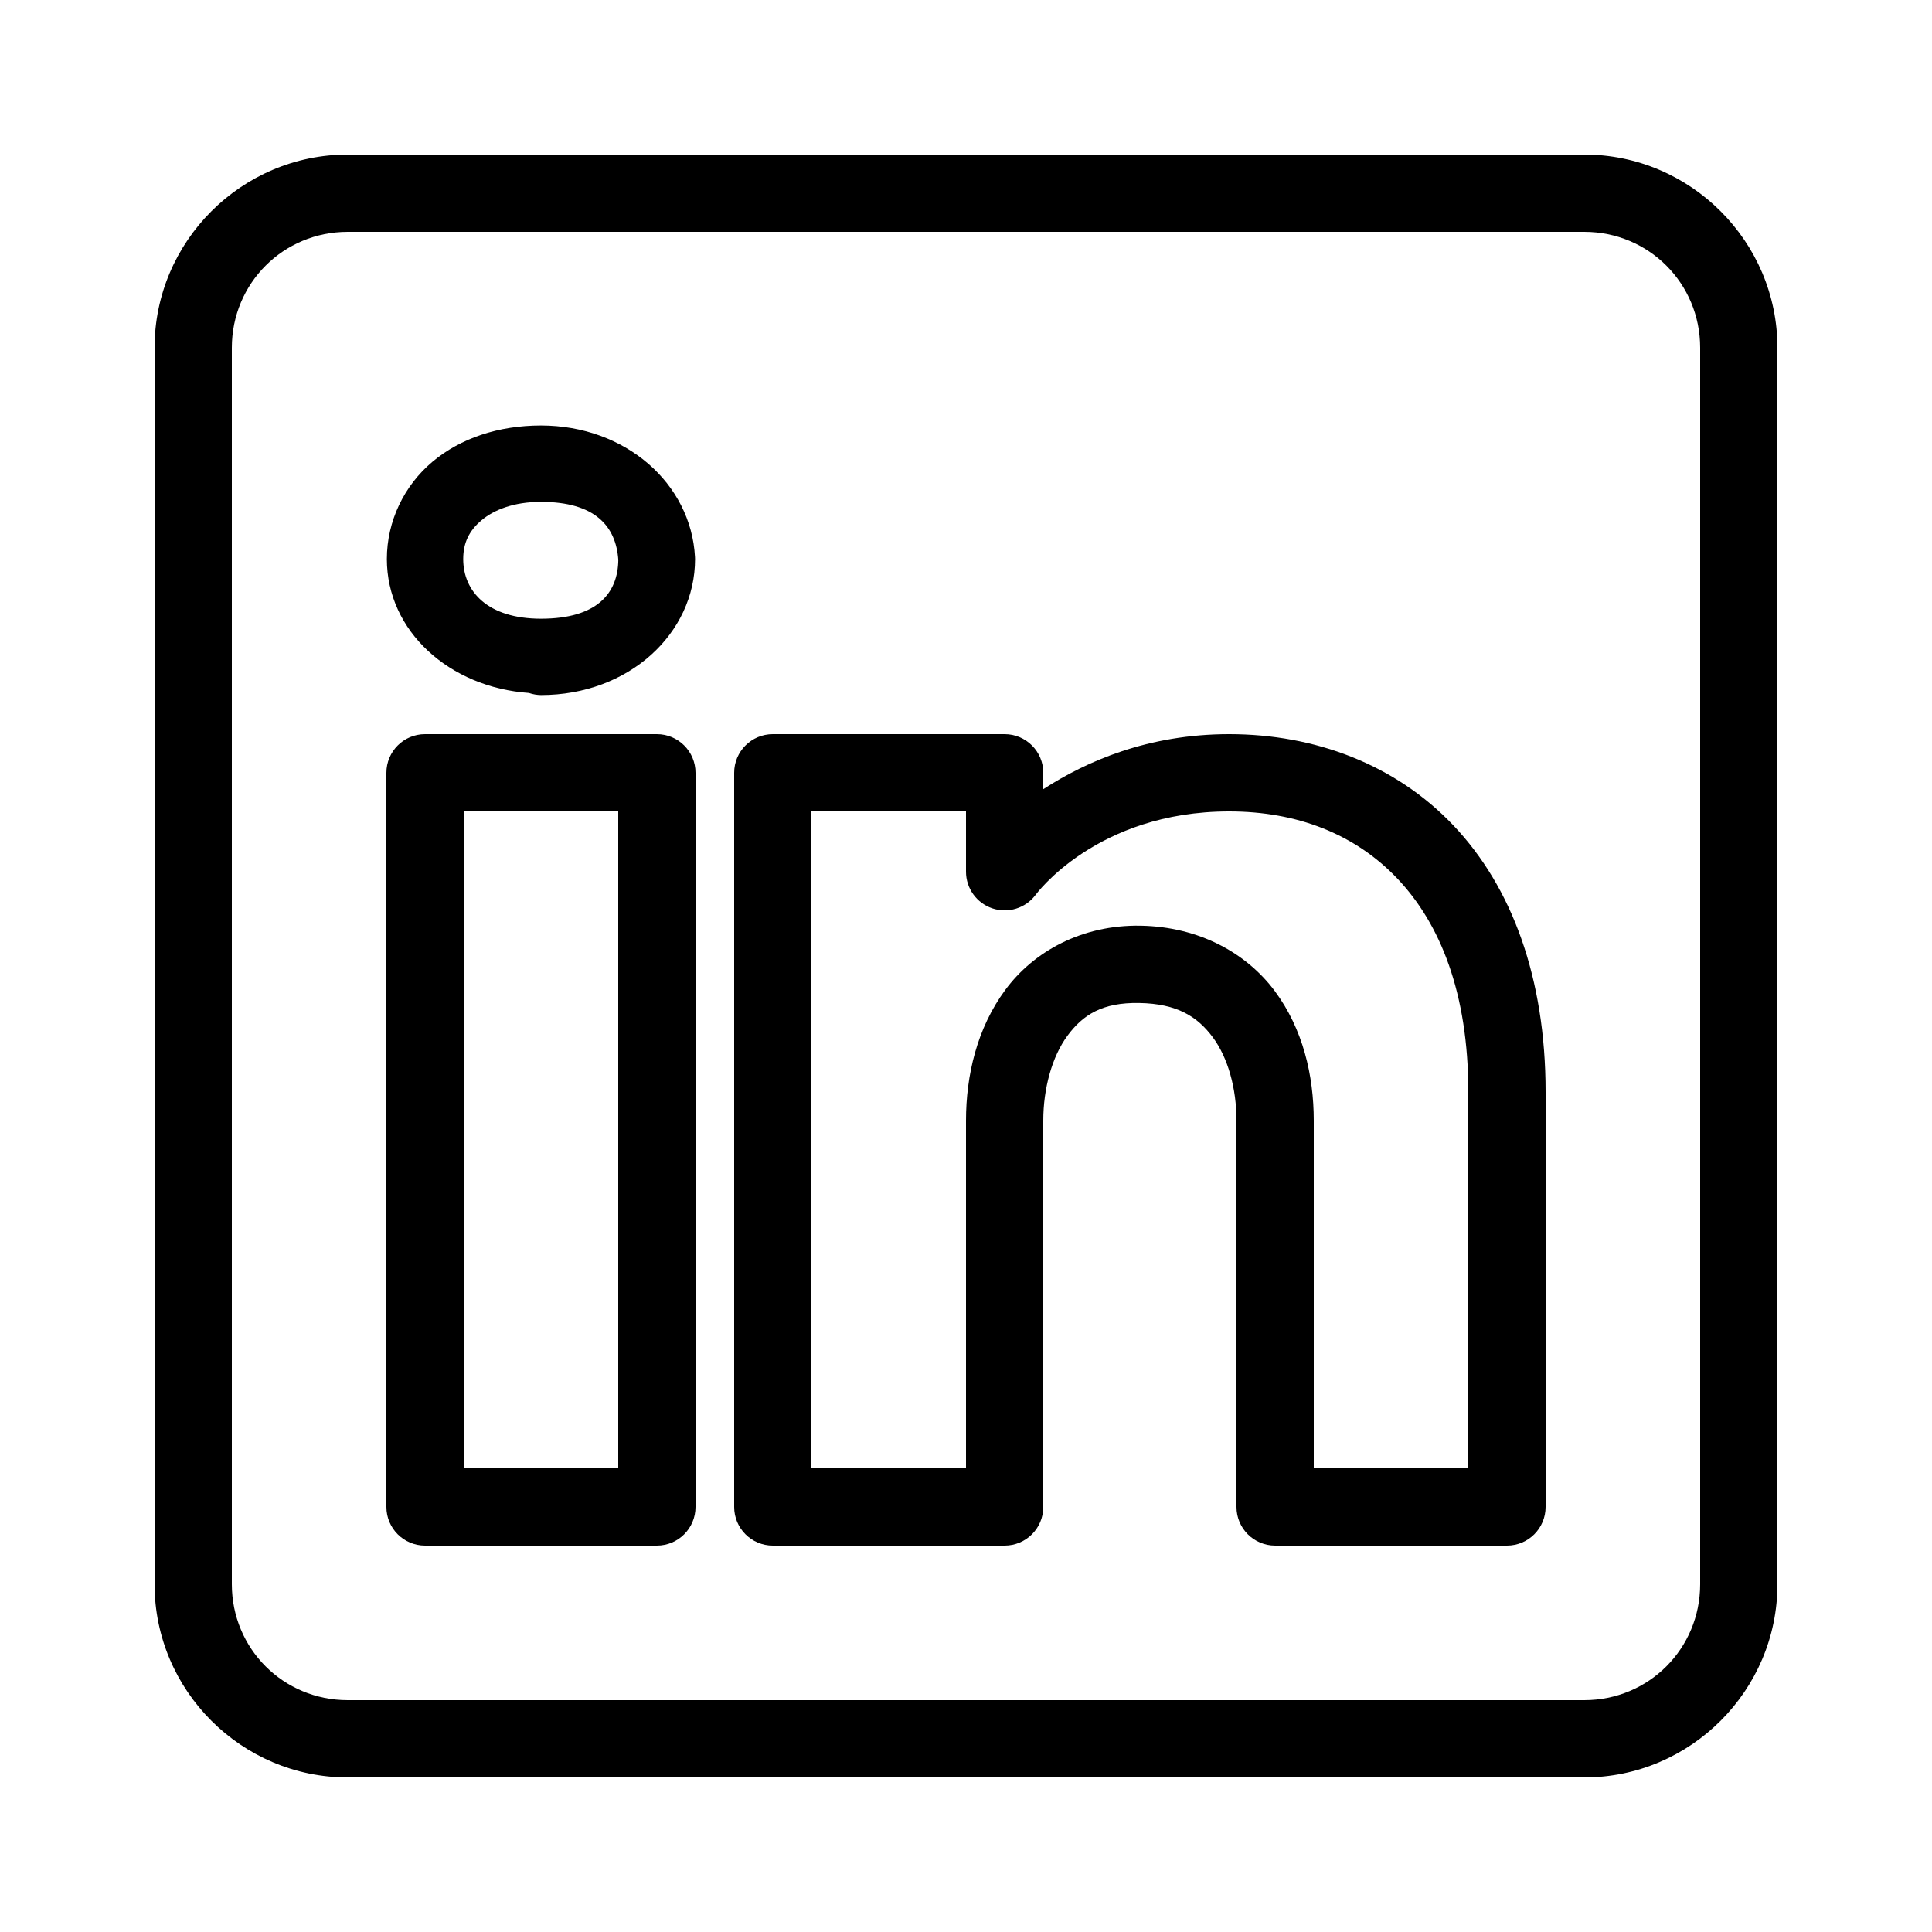
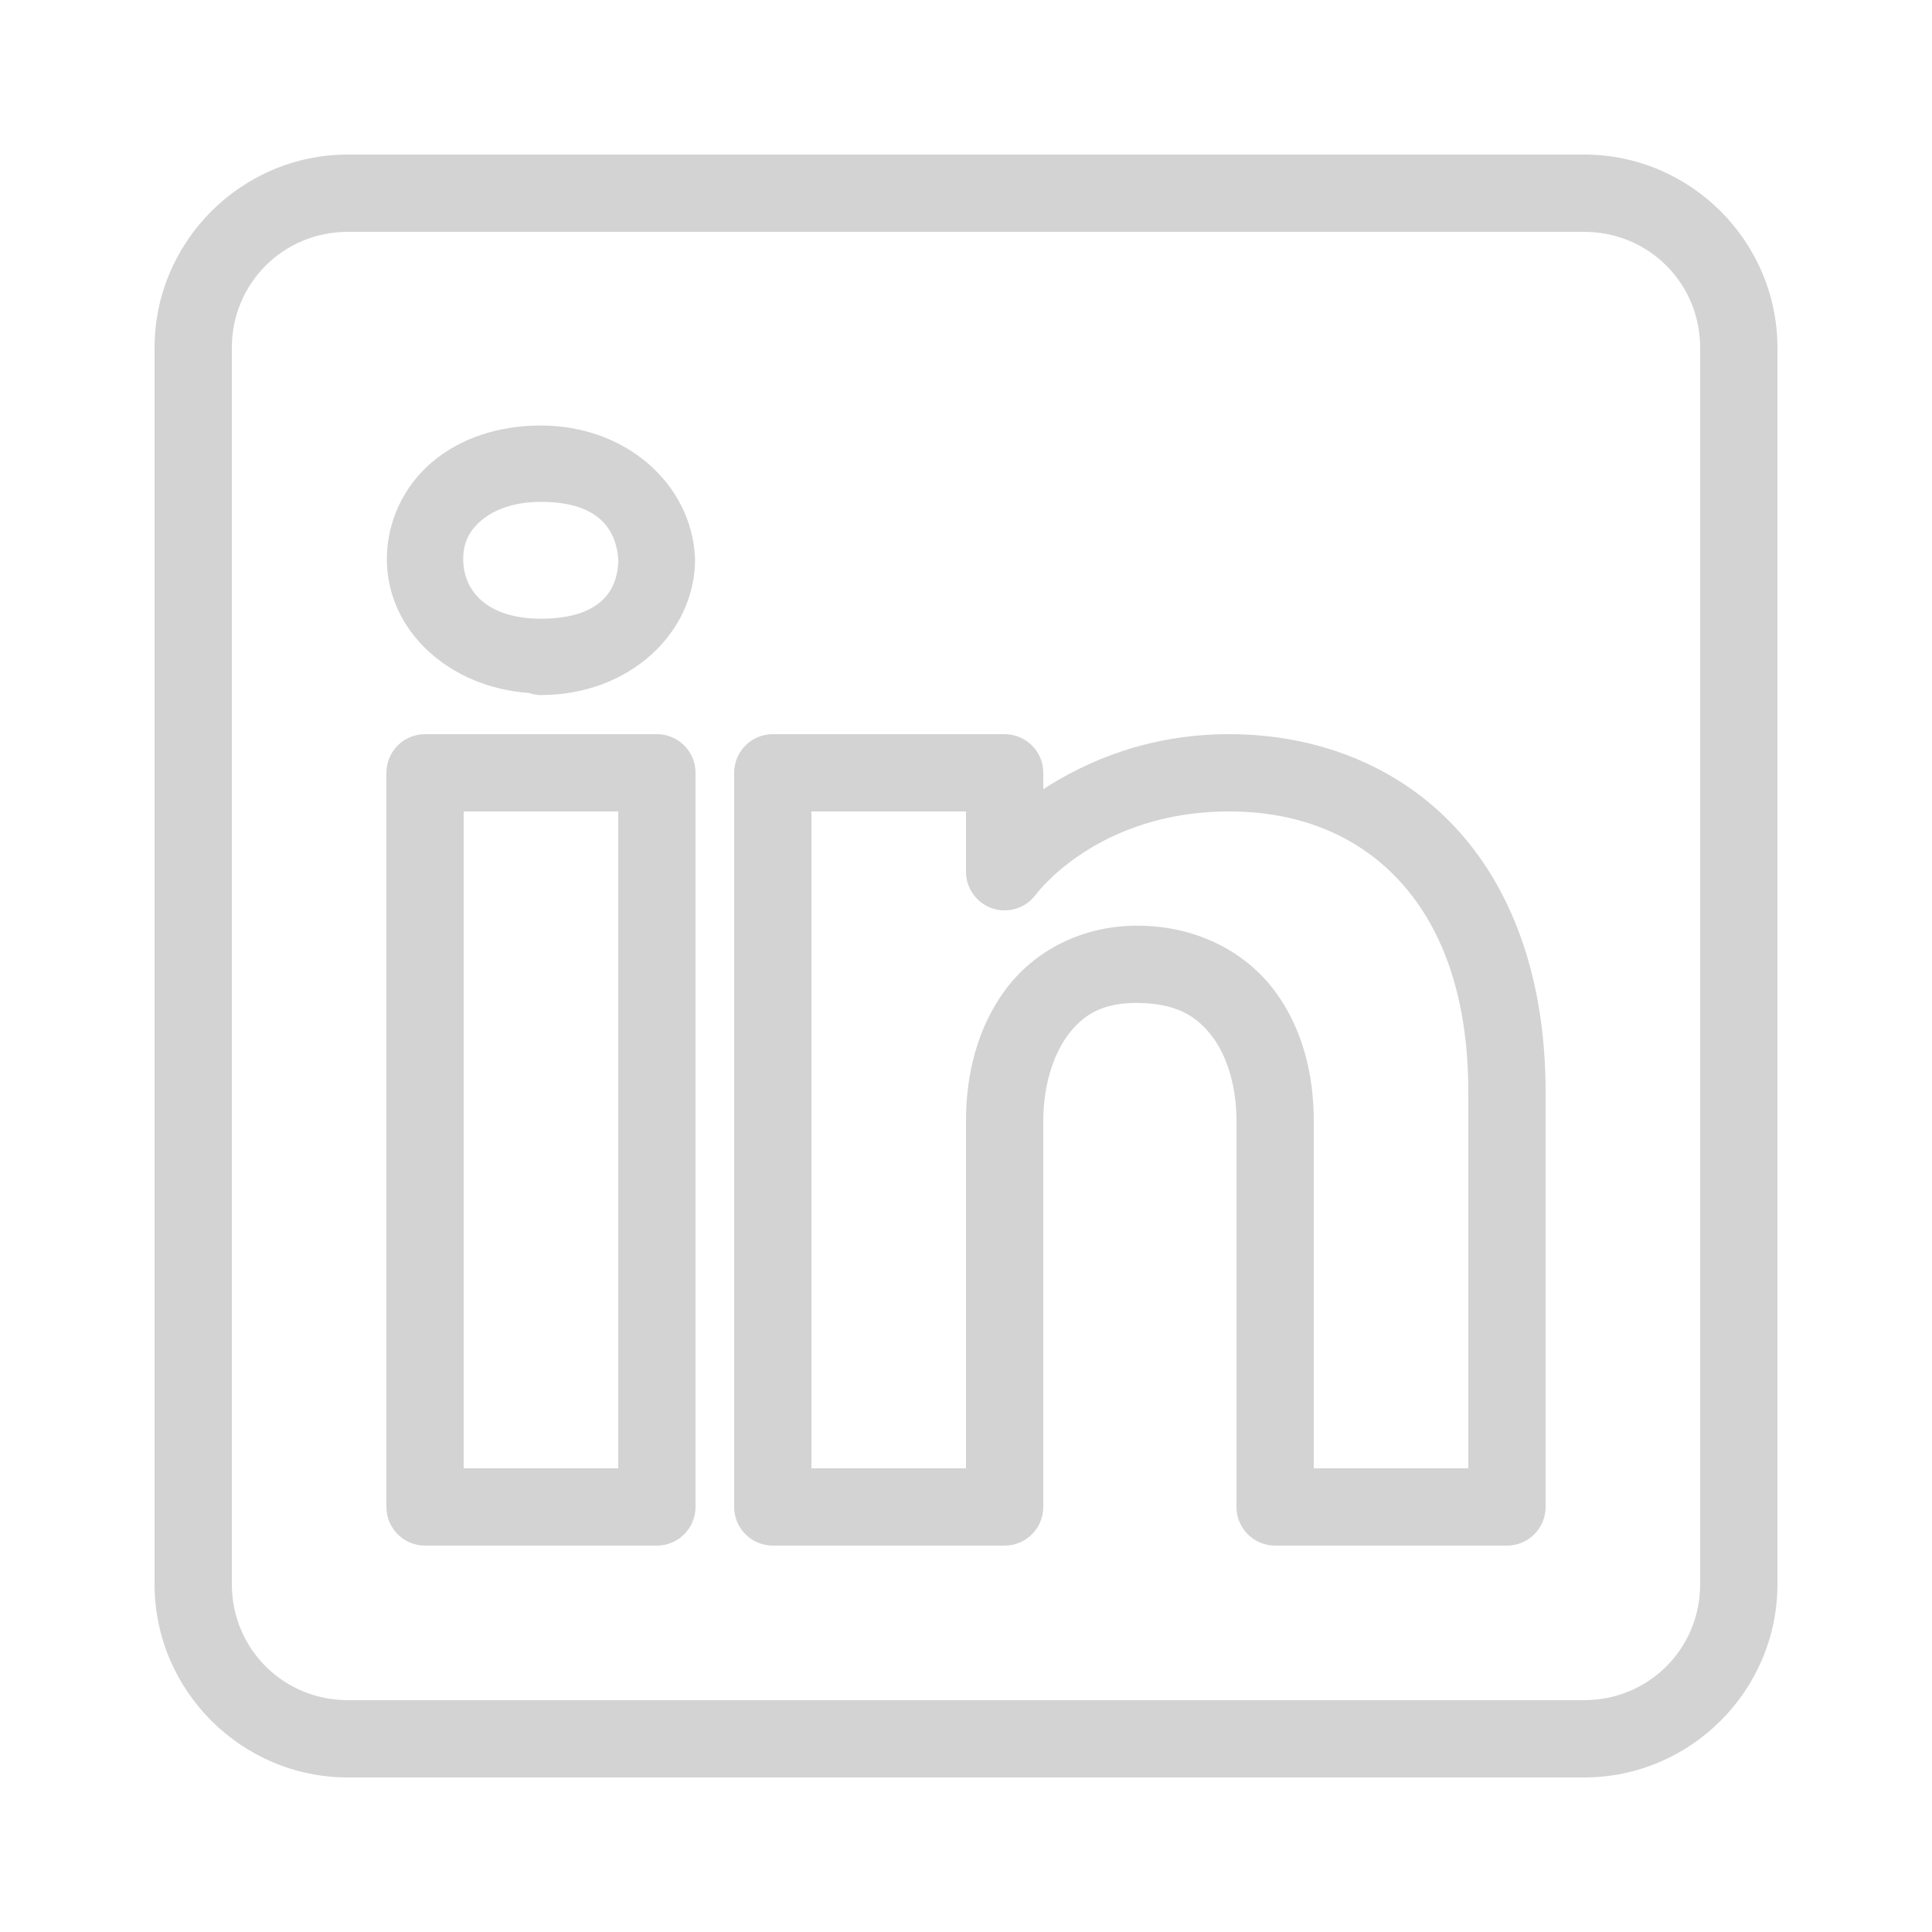
- <svg xmlns="http://www.w3.org/2000/svg" viewBox="0 0 50 50" width="50px" height="50px">
+ <svg xmlns="http://www.w3.org/2000/svg" viewBox="0 0 50 50" width="50px" height="50px" fill="#d3d3d3">
  <path d="M 9 4 C 6.25 4 4 6.25 4 9 L 4 41 C 4 43.75 6.25 46 9 46 L 41 46 C 43.75 46 46 43.75 46 41 L 46 9 C 46 6.25 43.75 4 41 4 L 9 4 z M 9 6 L 41 6 C 42.668 6 44 7.332 44 9 L 44 41 C 44 42.668 42.668 44 41 44 L 9 44 C 7.332 44 6 42.668 6 41 L 6 9 C 6 7.332 7.332 6 9 6 z M 14 11.012 C 12.905 11.012 11.919 11.339 11.189 11.953 C 10.46 12.567 10.012 13.485 10.012 14.467 C 10.012 16.334 11.631 17.79 13.691 17.934 A 0.988 0.988 0 0 0 13.695 17.936 A 0.988 0.988 0 0 0 14 17.988 C 16.273 17.988 17.988 16.396 17.988 14.467 A 0.988 0.988 0 0 0 17.986 14.414 C 17.885 12.514 16.19 11.012 14 11.012 z M 14 12.988 C 15.392 12.988 15.942 13.61 16.002 14.492 C 15.99 15.348 15.46 16.012 14 16.012 C 12.615 16.012 11.988 15.302 11.988 14.467 C 11.988 14.049 12.141 13.734 12.461 13.465 C 12.781 13.195 13.295 12.988 14 12.988 z M 11 19 A 1 1 0 0 0 10 20 L 10 39 A 1 1 0 0 0 11 40 L 17 40 A 1 1 0 0 0 18 39 L 18 33.135 L 18 20 A 1 1 0 0 0 17 19 L 11 19 z M 20 19 A 1 1 0 0 0 19 20 L 19 39 A 1 1 0 0 0 20 40 L 26 40 A 1 1 0 0 0 27 39 L 27 29 C 27 28.17 27.226 27.345 27.625 26.805 C 28.024 26.264 28.526 25.94 29.482 25.957 C 30.468 25.974 30.99 26.312 31.385 26.842 C 31.78 27.372 32 28.167 32 29 L 32 39 A 1 1 0 0 0 33 40 L 39 40 A 1 1 0 0 0 40 39 L 40 28.262 C 40 25.3 39.123 22.954 37.619 21.367 C 36.115 19.78 34.024 19 31.812 19 C 29.71 19 28.111 19.705 27 20.424 L 27 20 A 1 1 0 0 0 26 19 L 20 19 z M 12 21 L 16 21 L 16 33.135 L 16 38 L 12 38 L 12 21 z M 21 21 L 25 21 L 25 22.561 A 1 1 0 0 0 26.799 23.162 C 26.799 23.162 28.369 21 31.812 21 C 33.566 21 35.069 21.583 36.168 22.742 C 37.267 23.902 38 25.688 38 28.262 L 38 38 L 34 38 L 34 29 C 34 27.833 33.72 26.627 32.99 25.646 C 32.26 24.666 31.032 23.983 29.518 23.957 C 27.996 23.93 26.748 24.627 26.016 25.619 C 25.284 26.611 25 27.83 25 29 L 25 38 L 21 38 L 21 21 z" />
</svg>
